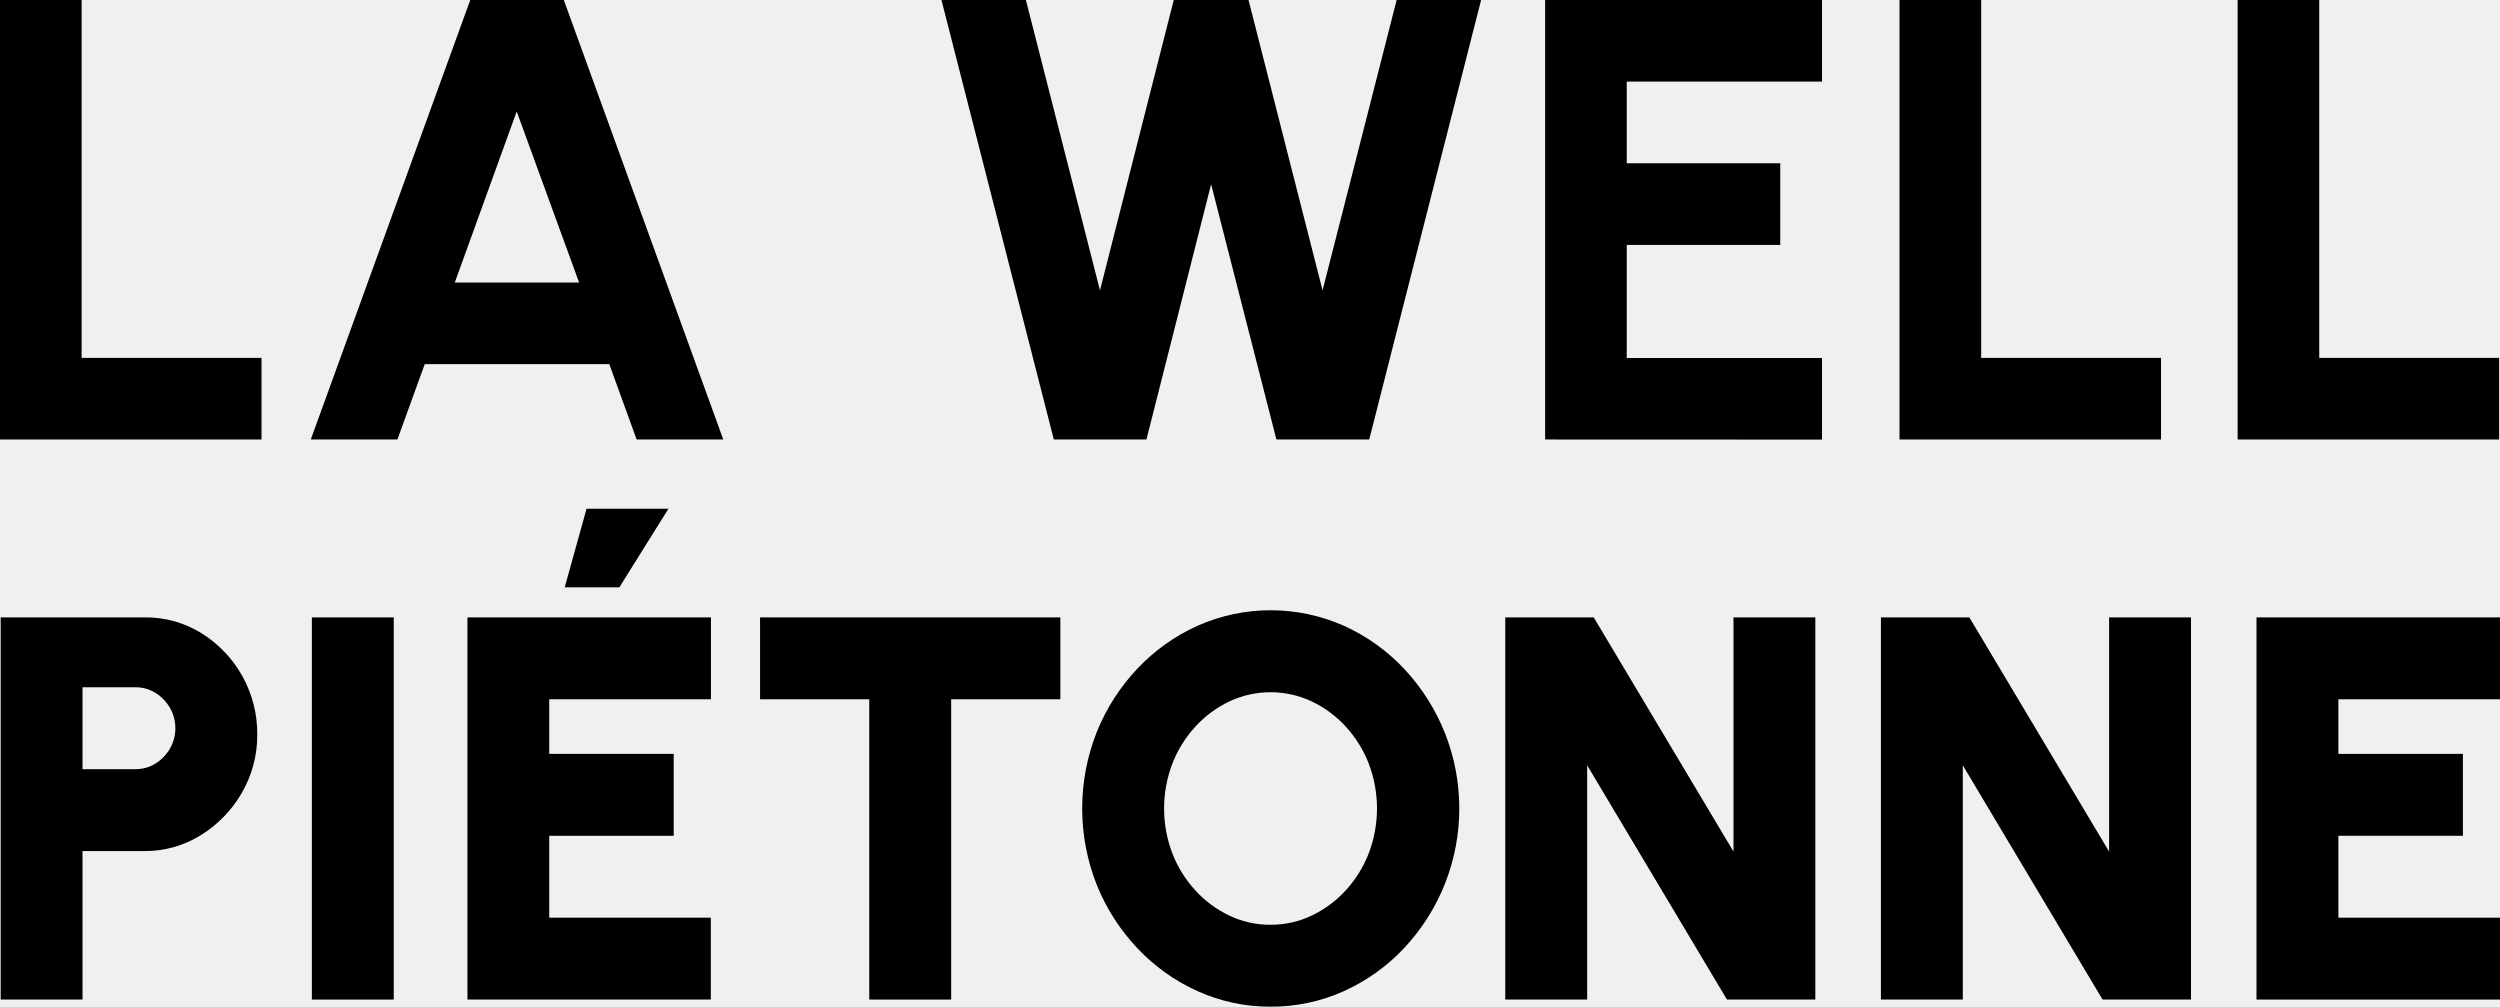
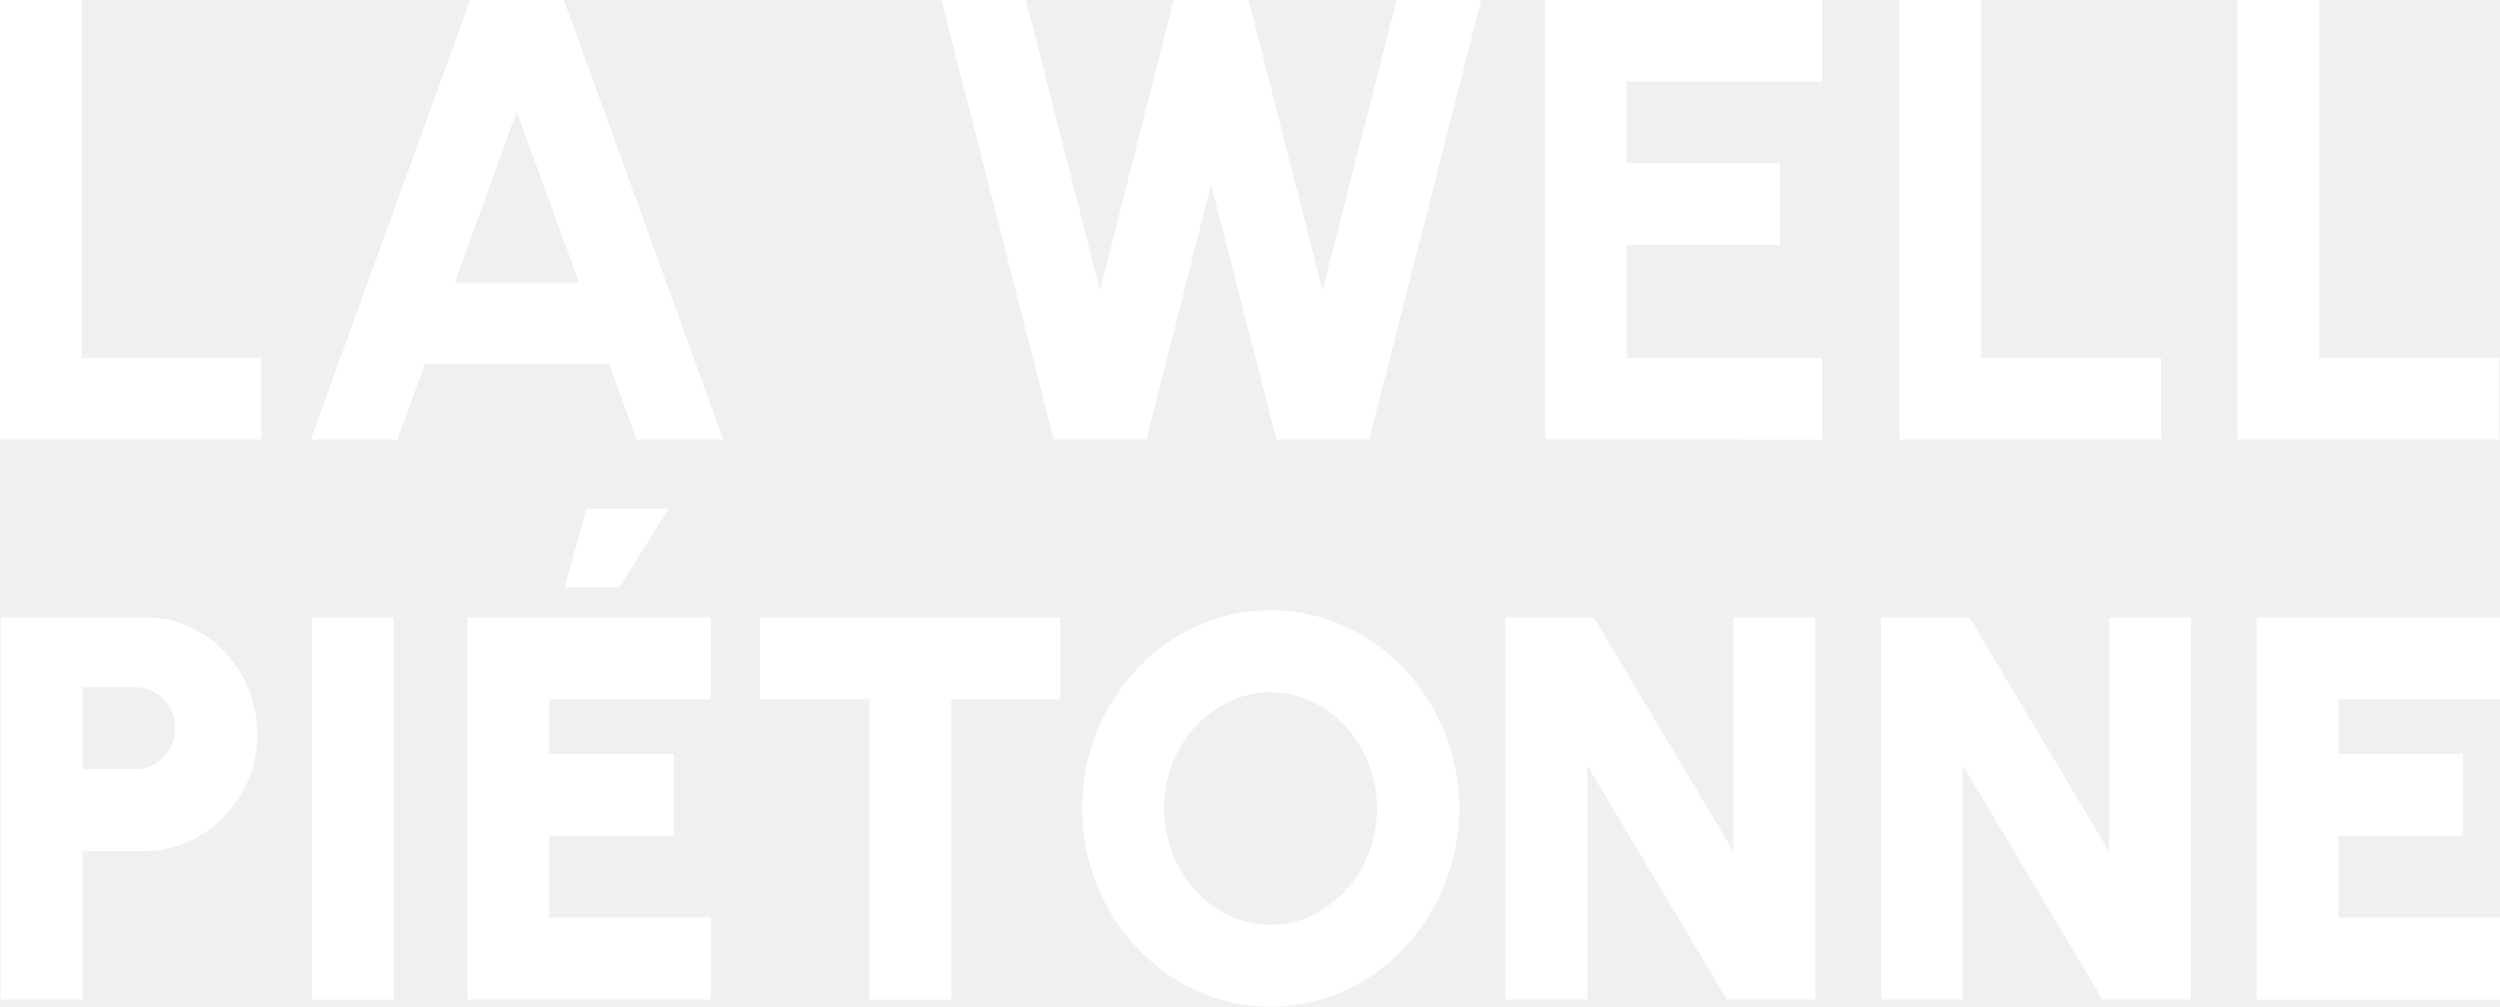
- <svg xmlns="http://www.w3.org/2000/svg" xmlns:xlink="http://www.w3.org/1999/xlink" id="Layer_1" data-name="Layer 1" viewBox="0 0 969.52 390.39">
+ <svg xmlns="http://www.w3.org/2000/svg" xmlns:xlink="http://www.w3.org/1999/xlink" id="Layer_1" data-name="Layer 1" viewBox="0 0 969.52 390.39" fill="#ffffff">
  <defs>
    <symbol id="logo" data-name="logo" viewBox="0 0 969.52 390.39">
      <g>
        <path d="M0,170.44V0H31.65V138.79h69.76v31.65Z" />
        <path d="M182.37,0h36.28l61.84,170.44h-33.6L236.3,141.22H164.71l-10.59,29.22h-33.6Zm-6,109.57h48.21L200.38,43.22Z" />
        <path d="M408.68,170.44,365.1,0h32.75l28.73,112.61L455.19,0h29L512.9,112.61,541.63,0h32.75L531,170.44H495l-25.32-99-25.08,99Z" />
        <path d="M599.21,170.44V0H706.59V31.65H630.86V63.31H690.4V95H630.86v43.83h75.73v31.65Z" />
        <path d="M736.65,170.44V0h31.66V138.79h69.76v31.65Z" />
        <path d="M867.77,170.44V0h31.65V138.79h69.76v31.65Z" />
      </g>
      <g>
        <path d="M.26,387.64V239.43H56.15a40.74,40.74,0,0,1,22.07,6.19,45.84,45.84,0,0,1,21.55,39.12,44.5,44.5,0,0,1-6,22.76,46.5,46.5,0,0,1-15.94,16.41,40.55,40.55,0,0,1-21.7,6.14H32v57.59ZM32,298.29H52.55a14.41,14.41,0,0,0,7.73-2.17,16.58,16.58,0,0,0,5.61-5.77,15.93,15.93,0,0,0,0-15.88,16.58,16.58,0,0,0-5.61-5.77,14.32,14.32,0,0,0-7.73-2.17H32Z" />
        <path d="M120.94,387.64V239.43H152.7V387.64Z" />
        <path d="M181.28,387.64V239.43h94.43v31.76H213v21.17h48.27v31.76H213v31.76h62.67v31.76ZM219,227.78l8.47-30.49h31.76l-19.05,30.49Z" />
        <path d="M411.21,239.43v31.76H368.87V387.64H337.11V271.19H294.76V239.43Z" />
        <path d="M492.72,390.39a67.77,67.77,0,0,1-28.26-6,73.51,73.51,0,0,1-23.29-16.56,78.46,78.46,0,0,1-15.77-24.51,80.49,80.49,0,0,1,0-59.6,78.46,78.46,0,0,1,15.77-24.51,73.67,73.67,0,0,1,23.29-16.56,69.94,69.94,0,0,1,56.64,0,73.78,73.78,0,0,1,23.29,16.56,79.25,79.25,0,0,1,0,108.62A73.62,73.62,0,0,1,521.1,384.4,68.08,68.08,0,0,1,492.72,390.39Zm0-31.76a36.61,36.61,0,0,0,15.94-3.55,42.77,42.77,0,0,0,13.18-9.74A45.79,45.79,0,0,0,530.78,331a48.86,48.86,0,0,0,0-34.94,45.79,45.79,0,0,0-8.94-14.34A42.77,42.77,0,0,0,508.66,272a37.54,37.54,0,0,0-31.87,0,42.77,42.77,0,0,0-13.18,9.74,45.79,45.79,0,0,0-8.94,14.34,48.86,48.86,0,0,0,0,34.94,45.79,45.79,0,0,0,8.94,14.34,42.77,42.77,0,0,0,13.18,9.74A36.6,36.6,0,0,0,492.72,358.63Z" />
        <path d="M583.76,387.64V239.43h34.3l54.21,90.83V239.43H704V387.64H669.73L615.52,296.8v90.84Z" />
        <path d="M729.43,387.64V239.43h34.3l54.2,90.83V239.43h31.76V387.64h-34.3l-54.2-90.84v90.84Z" />
        <path d="M875.09,387.64V239.43h94.43v31.76H906.85v21.17h48.28v31.76H906.85v31.76h62.67v31.76Z" />
      </g>
    </symbol>
  </defs>
  <use width="969.52" height="390.39" xlink:href="#logo" />
</svg>
